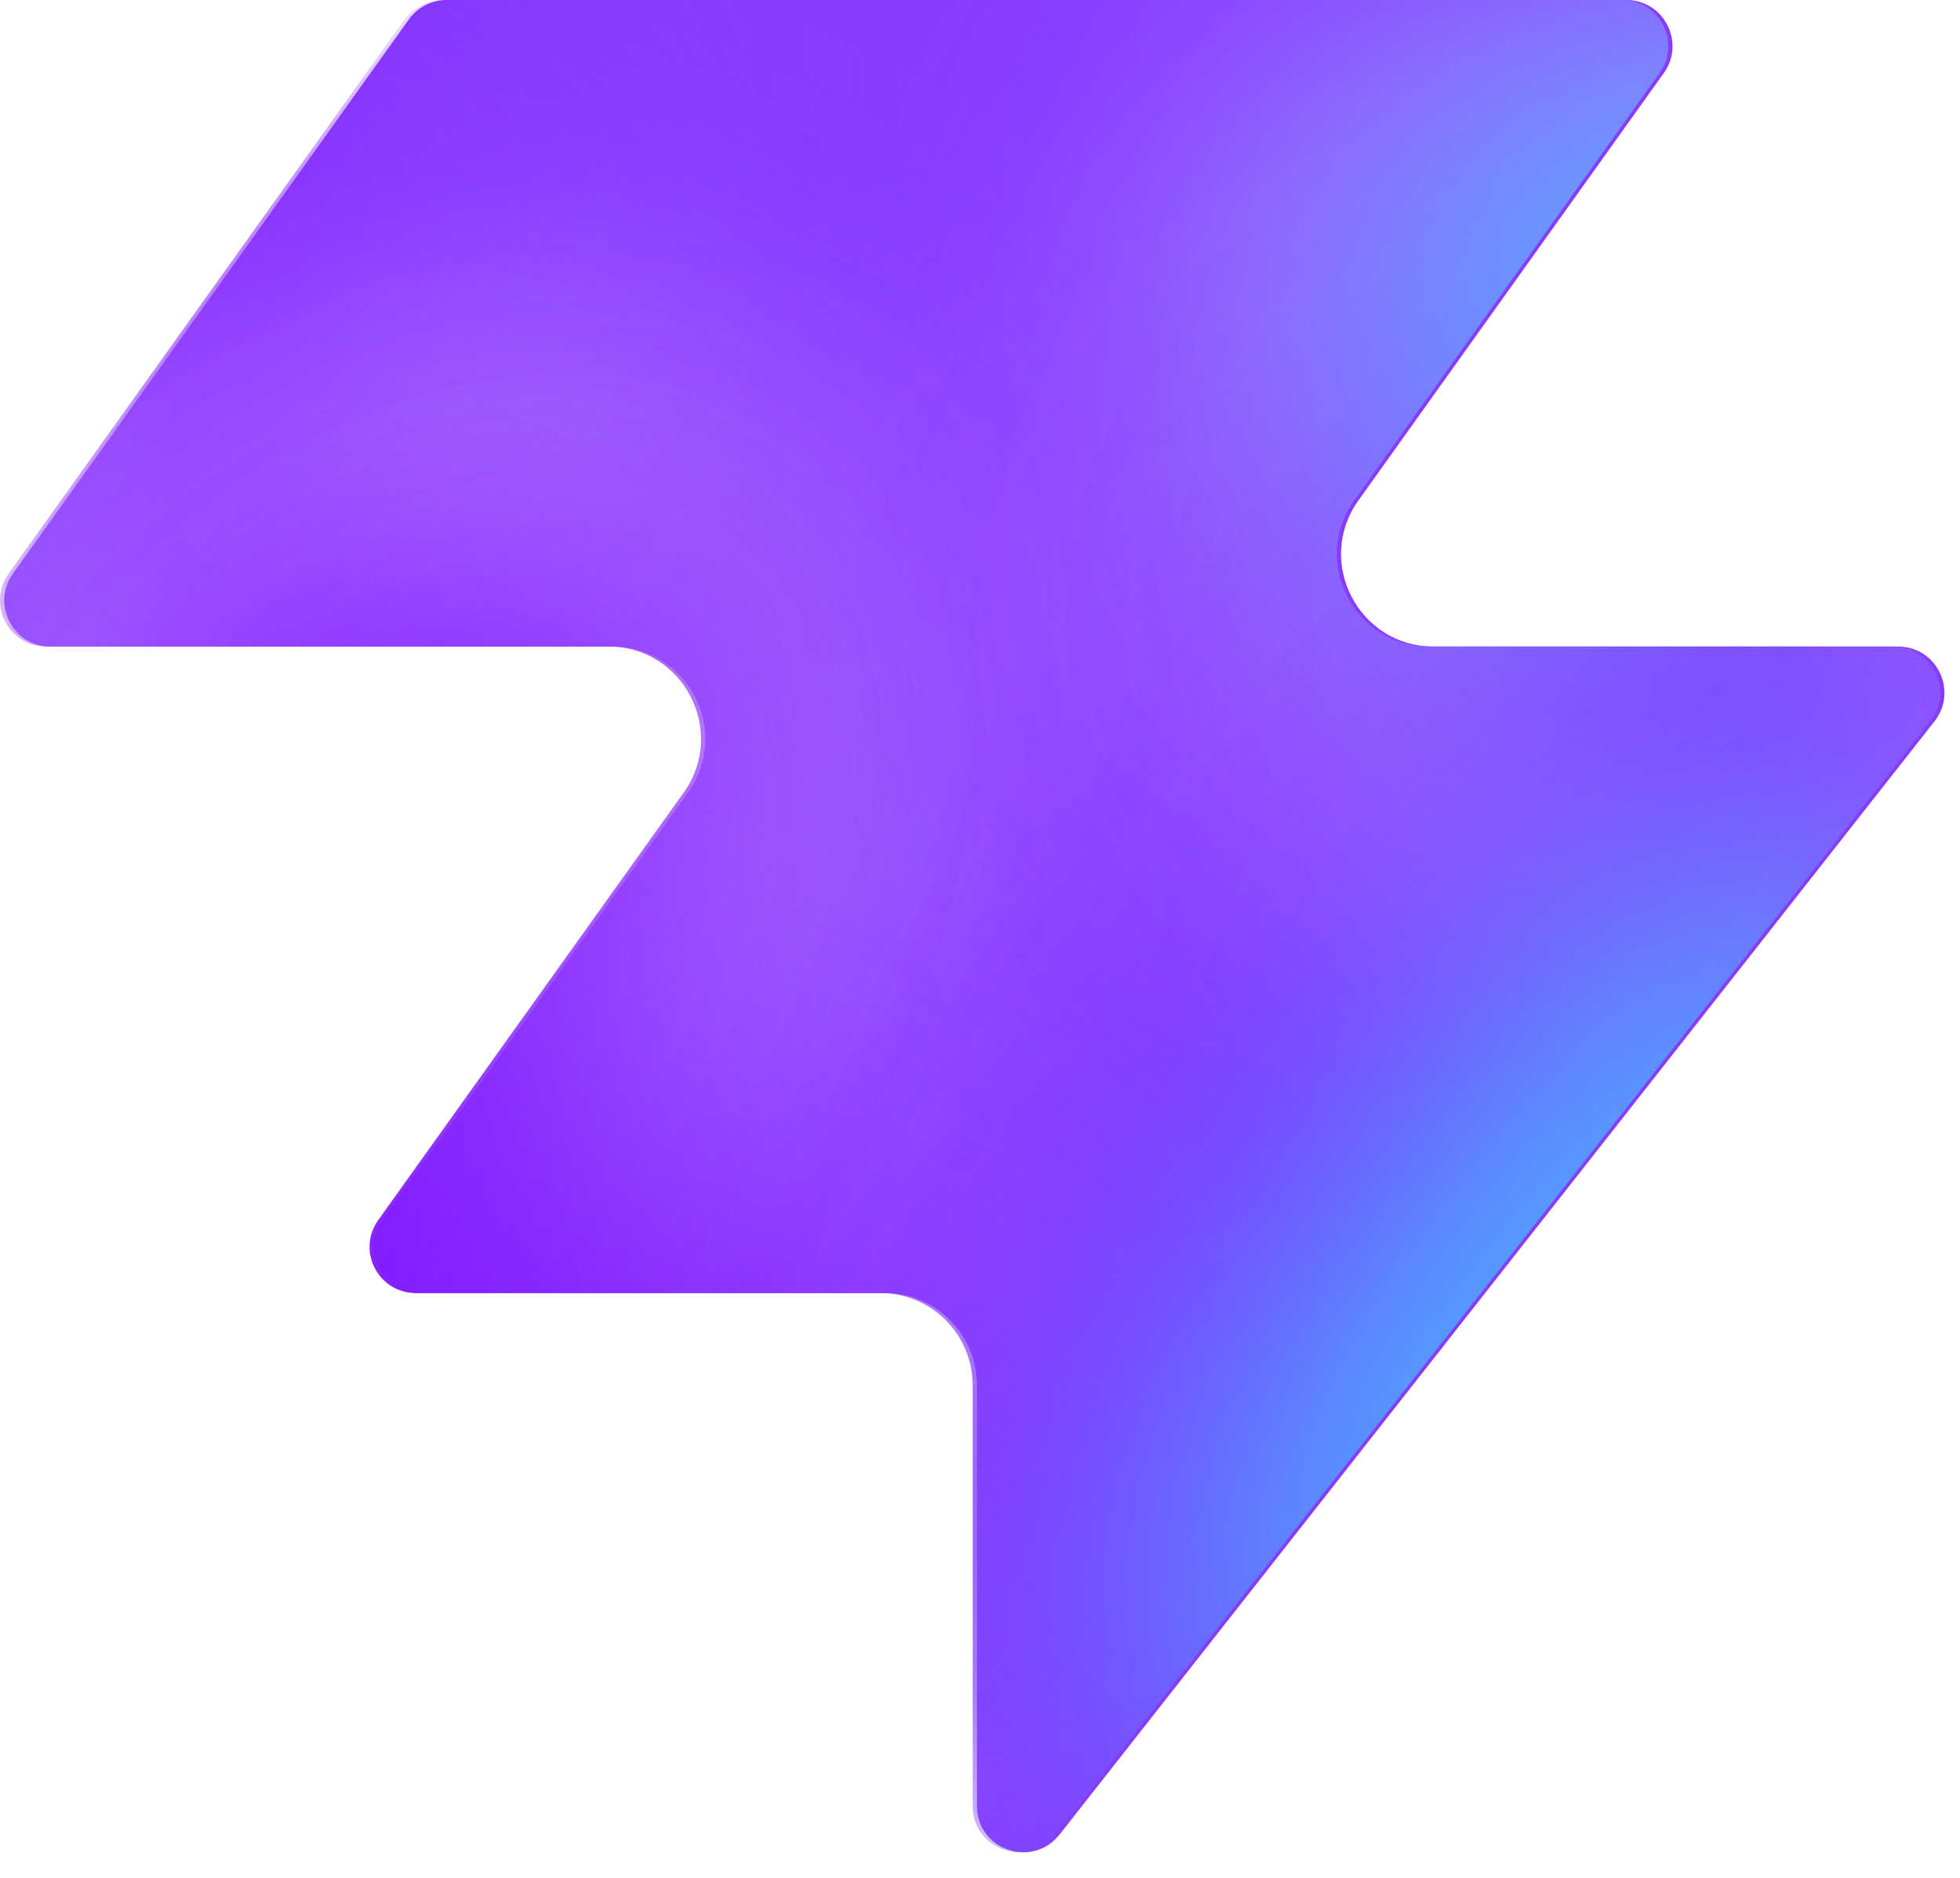
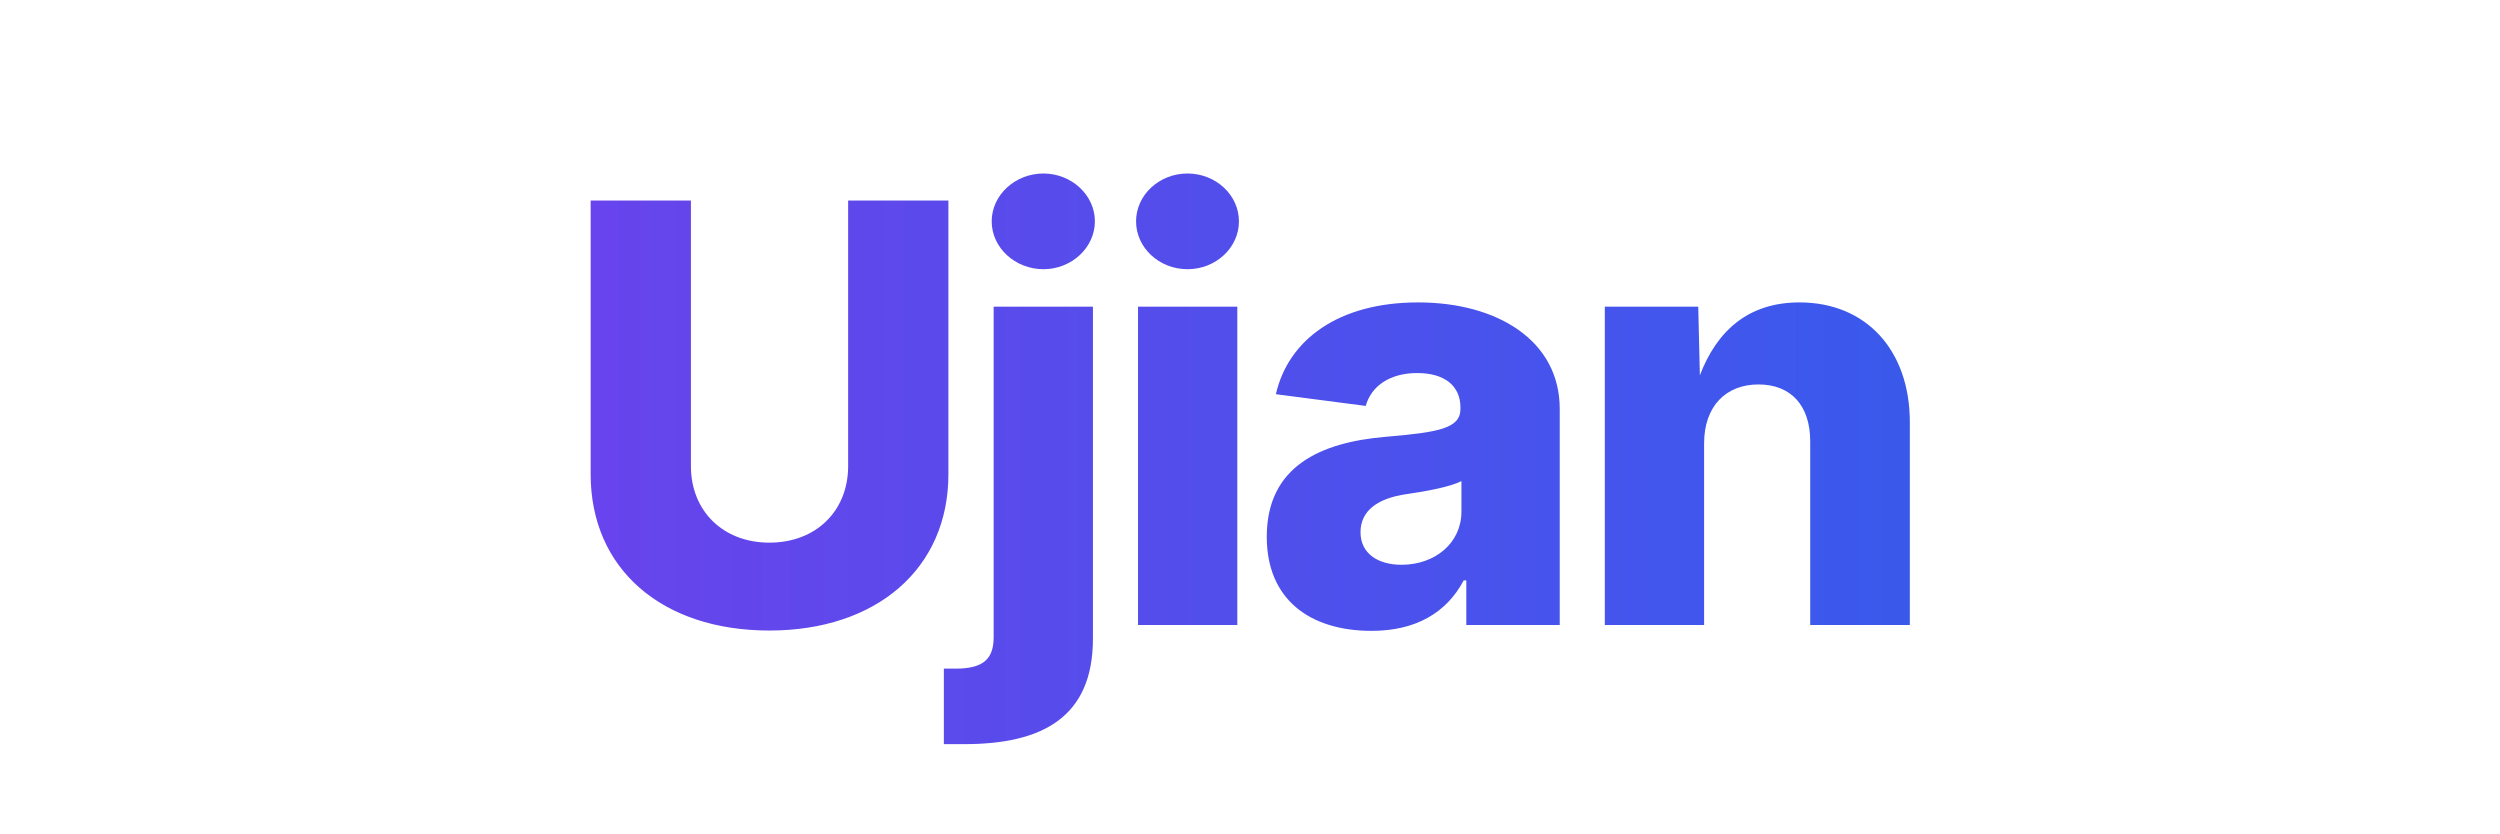
- <svg xmlns="http://www.w3.org/2000/svg" width="48" height="46" fill="none" viewBox="0 0 48 46">
-   <path fill="#863bff" d="M25.946 44.938c-.664.845-2.021.375-2.021-.698V33.937a2.26 2.26 0 0 0-2.262-2.262H10.287c-.92 0-1.456-1.04-.92-1.788l7.48-10.471c1.07-1.497 0-3.578-1.842-3.578H1.237c-.92 0-1.456-1.04-.92-1.788L10.013.474c.214-.297.556-.474.92-.474h28.894c.92 0 1.456 1.04.92 1.788l-7.48 10.471c-1.07 1.498 0 3.579 1.842 3.579h11.377c.943 0 1.473 1.088.89 1.83L25.947 44.94z" style="fill:#863bff;fill:color(display-p3 .525 .23 1);fill-opacity:1" />
-   <mask id="a" width="48" height="46" x="0" y="0" maskUnits="userSpaceOnUse" style="mask-type:alpha">
-     <path fill="#000" d="M25.842 44.938c-.664.844-2.021.375-2.021-.698V33.937a2.26 2.26 0 0 0-2.262-2.262H10.183c-.92 0-1.456-1.04-.92-1.788l7.48-10.471c1.07-1.498 0-3.579-1.842-3.579H1.133c-.92 0-1.456-1.04-.92-1.787L9.91.473c.214-.297.556-.474.92-.474h28.894c.92 0 1.456 1.04.92 1.788l-7.48 10.471c-1.07 1.498 0 3.578 1.842 3.578h11.377c.943 0 1.473 1.088.89 1.832L25.843 44.94z" style="fill:#000;fill-opacity:1" />
-   </mask>
-   <g mask="url(#a)">
-     <g filter="url(#b)">
-       <ellipse cx="5.508" cy="14.704" fill="#ede6ff" rx="5.508" ry="14.704" style="fill:#ede6ff;fill:color(display-p3 .927 .903 1);fill-opacity:1" transform="matrix(.00324 1 1 -.00324 -4.47 31.516)" />
-     </g>
-     <g filter="url(#c)">
-       <ellipse cx="10.399" cy="29.851" fill="#ede6ff" rx="10.399" ry="29.851" style="fill:#ede6ff;fill:color(display-p3 .927 .903 1);fill-opacity:1" transform="matrix(.00324 1 1 -.00324 -39.328 7.883)" />
-     </g>
-     <g filter="url(#d)">
-       <ellipse cx="5.508" cy="30.487" fill="#7e14ff" rx="5.508" ry="30.487" style="fill:#7e14ff;fill:color(display-p3 .492 .077 1);fill-opacity:1" transform="rotate(89.814 -25.913 -14.639)scale(1 -1)" />
-     </g>
-     <g filter="url(#e)">
-       <ellipse cx="5.508" cy="30.599" fill="#7e14ff" rx="5.508" ry="30.599" style="fill:#7e14ff;fill:color(display-p3 .492 .077 1);fill-opacity:1" transform="rotate(89.814 -32.644 -3.334)scale(1 -1)" />
-     </g>
-     <g filter="url(#f)">
-       <ellipse cx="5.508" cy="30.599" fill="#7e14ff" rx="5.508" ry="30.599" style="fill:#7e14ff;fill:color(display-p3 .492 .077 1);fill-opacity:1" transform="matrix(.00324 1 1 -.00324 -34.34 30.47)" />
-     </g>
-     <g filter="url(#g)">
-       <ellipse cx="14.072" cy="22.078" fill="#ede6ff" rx="14.072" ry="22.078" style="fill:#ede6ff;fill:color(display-p3 .927 .903 1);fill-opacity:1" transform="rotate(93.35 24.506 48.493)scale(-1 1)" />
-     </g>
-     <g filter="url(#h)">
-       <ellipse cx="3.47" cy="21.501" fill="#7e14ff" rx="3.47" ry="21.501" style="fill:#7e14ff;fill:color(display-p3 .492 .077 1);fill-opacity:1" transform="rotate(89.009 28.708 47.59)scale(-1 1)" />
-     </g>
-     <g filter="url(#i)">
-       <ellipse cx="3.47" cy="21.501" fill="#7e14ff" rx="3.47" ry="21.501" style="fill:#7e14ff;fill:color(display-p3 .492 .077 1);fill-opacity:1" transform="rotate(89.009 28.708 47.59)scale(-1 1)" />
-     </g>
-     <g filter="url(#j)">
-       <ellipse cx=".387" cy="8.972" fill="#7e14ff" rx="4.407" ry="29.108" style="fill:#7e14ff;fill:color(display-p3 .492 .077 1);fill-opacity:1" transform="rotate(39.51 .387 8.972)" />
-     </g>
-     <g filter="url(#k)">
-       <ellipse cx="47.523" cy="-6.092" fill="#7e14ff" rx="4.407" ry="29.108" style="fill:#7e14ff;fill:color(display-p3 .492 .077 1);fill-opacity:1" transform="rotate(37.892 47.523 -6.092)" />
-     </g>
-     <g filter="url(#l)">
-       <ellipse cx="41.412" cy="6.333" fill="#47bfff" rx="5.971" ry="9.665" style="fill:#47bfff;fill:color(display-p3 .28 .748 1);fill-opacity:1" transform="rotate(37.892 41.412 6.333)" />
-     </g>
-     <g filter="url(#m)">
-       <ellipse cx="-1.879" cy="38.332" fill="#7e14ff" rx="4.407" ry="29.108" style="fill:#7e14ff;fill:color(display-p3 .492 .077 1);fill-opacity:1" transform="rotate(37.892 -1.88 38.332)" />
-     </g>
-     <g filter="url(#n)">
-       <ellipse cx="-1.879" cy="38.332" fill="#7e14ff" rx="4.407" ry="29.108" style="fill:#7e14ff;fill:color(display-p3 .492 .077 1);fill-opacity:1" transform="rotate(37.892 -1.88 38.332)" />
-     </g>
-     <g filter="url(#o)">
-       <ellipse cx="35.651" cy="29.907" fill="#7e14ff" rx="4.407" ry="29.108" style="fill:#7e14ff;fill:color(display-p3 .492 .077 1);fill-opacity:1" transform="rotate(37.892 35.651 29.907)" />
-     </g>
-     <g filter="url(#p)">
-       <ellipse cx="38.418" cy="32.4" fill="#47bfff" rx="5.971" ry="15.297" style="fill:#47bfff;fill:color(display-p3 .28 .748 1);fill-opacity:1" transform="rotate(37.892 38.418 32.4)" />
-     </g>
-   </g>
+ <svg xmlns="http://www.w3.org/2000/svg" viewBox="0 0 120 40" fill="none">
  <defs>
-     <filter id="b" width="60.045" height="41.654" x="-19.77" y="16.149" color-interpolation-filters="sRGB" filterUnits="userSpaceOnUse">
-       <feFlood flood-opacity="0" result="BackgroundImageFix" />
-       <feBlend in="SourceGraphic" in2="BackgroundImageFix" result="shape" />
-       <feGaussianBlur result="effect1_foregroundBlur_2002_17158" stdDeviation="7.659" />
-     </filter>
-     <filter id="c" width="90.34" height="51.437" x="-54.613" y="-7.533" color-interpolation-filters="sRGB" filterUnits="userSpaceOnUse">
-       <feFlood flood-opacity="0" result="BackgroundImageFix" />
-       <feBlend in="SourceGraphic" in2="BackgroundImageFix" result="shape" />
-       <feGaussianBlur result="effect1_foregroundBlur_2002_17158" stdDeviation="7.659" />
-     </filter>
-     <filter id="d" width="79.355" height="29.4" x="-49.64" y="2.03" color-interpolation-filters="sRGB" filterUnits="userSpaceOnUse">
-       <feFlood flood-opacity="0" result="BackgroundImageFix" />
-       <feBlend in="SourceGraphic" in2="BackgroundImageFix" result="shape" />
-       <feGaussianBlur result="effect1_foregroundBlur_2002_17158" stdDeviation="4.596" />
-     </filter>
-     <filter id="e" width="79.579" height="29.4" x="-45.045" y="20.029" color-interpolation-filters="sRGB" filterUnits="userSpaceOnUse">
-       <feFlood flood-opacity="0" result="BackgroundImageFix" />
-       <feBlend in="SourceGraphic" in2="BackgroundImageFix" result="shape" />
-       <feGaussianBlur result="effect1_foregroundBlur_2002_17158" stdDeviation="4.596" />
-     </filter>
-     <filter id="f" width="79.579" height="29.4" x="-43.513" y="21.178" color-interpolation-filters="sRGB" filterUnits="userSpaceOnUse">
-       <feFlood flood-opacity="0" result="BackgroundImageFix" />
-       <feBlend in="SourceGraphic" in2="BackgroundImageFix" result="shape" />
-       <feGaussianBlur result="effect1_foregroundBlur_2002_17158" stdDeviation="4.596" />
-     </filter>
-     <filter id="g" width="74.749" height="58.852" x="15.756" y="-17.901" color-interpolation-filters="sRGB" filterUnits="userSpaceOnUse">
-       <feFlood flood-opacity="0" result="BackgroundImageFix" />
-       <feBlend in="SourceGraphic" in2="BackgroundImageFix" result="shape" />
-       <feGaussianBlur result="effect1_foregroundBlur_2002_17158" stdDeviation="7.659" />
-     </filter>
-     <filter id="h" width="61.377" height="25.362" x="23.548" y="2.284" color-interpolation-filters="sRGB" filterUnits="userSpaceOnUse">
-       <feFlood flood-opacity="0" result="BackgroundImageFix" />
-       <feBlend in="SourceGraphic" in2="BackgroundImageFix" result="shape" />
-       <feGaussianBlur result="effect1_foregroundBlur_2002_17158" stdDeviation="4.596" />
-     </filter>
-     <filter id="i" width="61.377" height="25.362" x="23.548" y="2.284" color-interpolation-filters="sRGB" filterUnits="userSpaceOnUse">
-       <feFlood flood-opacity="0" result="BackgroundImageFix" />
-       <feBlend in="SourceGraphic" in2="BackgroundImageFix" result="shape" />
-       <feGaussianBlur result="effect1_foregroundBlur_2002_17158" stdDeviation="4.596" />
-     </filter>
-     <filter id="j" width="56.045" height="63.649" x="-27.636" y="-22.853" color-interpolation-filters="sRGB" filterUnits="userSpaceOnUse">
-       <feFlood flood-opacity="0" result="BackgroundImageFix" />
-       <feBlend in="SourceGraphic" in2="BackgroundImageFix" result="shape" />
-       <feGaussianBlur result="effect1_foregroundBlur_2002_17158" stdDeviation="4.596" />
-     </filter>
-     <filter id="k" width="54.814" height="64.646" x="20.116" y="-38.415" color-interpolation-filters="sRGB" filterUnits="userSpaceOnUse">
-       <feFlood flood-opacity="0" result="BackgroundImageFix" />
-       <feBlend in="SourceGraphic" in2="BackgroundImageFix" result="shape" />
-       <feGaussianBlur result="effect1_foregroundBlur_2002_17158" stdDeviation="4.596" />
-     </filter>
-     <filter id="l" width="33.541" height="35.313" x="24.641" y="-11.323" color-interpolation-filters="sRGB" filterUnits="userSpaceOnUse">
-       <feFlood flood-opacity="0" result="BackgroundImageFix" />
-       <feBlend in="SourceGraphic" in2="BackgroundImageFix" result="shape" />
-       <feGaussianBlur result="effect1_foregroundBlur_2002_17158" stdDeviation="4.596" />
-     </filter>
-     <filter id="m" width="54.814" height="64.646" x="-29.286" y="6.009" color-interpolation-filters="sRGB" filterUnits="userSpaceOnUse">
-       <feFlood flood-opacity="0" result="BackgroundImageFix" />
-       <feBlend in="SourceGraphic" in2="BackgroundImageFix" result="shape" />
-       <feGaussianBlur result="effect1_foregroundBlur_2002_17158" stdDeviation="4.596" />
-     </filter>
-     <filter id="n" width="54.814" height="64.646" x="-29.286" y="6.009" color-interpolation-filters="sRGB" filterUnits="userSpaceOnUse">
-       <feFlood flood-opacity="0" result="BackgroundImageFix" />
-       <feBlend in="SourceGraphic" in2="BackgroundImageFix" result="shape" />
-       <feGaussianBlur result="effect1_foregroundBlur_2002_17158" stdDeviation="4.596" />
-     </filter>
-     <filter id="o" width="54.814" height="64.646" x="8.244" y="-2.416" color-interpolation-filters="sRGB" filterUnits="userSpaceOnUse">
-       <feFlood flood-opacity="0" result="BackgroundImageFix" />
-       <feBlend in="SourceGraphic" in2="BackgroundImageFix" result="shape" />
-       <feGaussianBlur result="effect1_foregroundBlur_2002_17158" stdDeviation="4.596" />
-     </filter>
-     <filter id="p" width="39.409" height="43.623" x="18.713" y="10.588" color-interpolation-filters="sRGB" filterUnits="userSpaceOnUse">
-       <feFlood flood-opacity="0" result="BackgroundImageFix" />
-       <feBlend in="SourceGraphic" in2="BackgroundImageFix" result="shape" />
-       <feGaussianBlur result="effect1_foregroundBlur_2002_17158" stdDeviation="4.596" />
-     </filter>
+     <linearGradient id="g" x1="0" y1="0" x2="120" y2="0" gradientUnits="userSpaceOnUse">
+       <stop offset="0%" stop-color="#7c3aed" />
+       <stop offset="100%" stop-color="#2563eb" />
+     </linearGradient>
  </defs>
+   <text x="60" y="30" text-anchor="middle" font-family="system-ui, -apple-system, sans-serif" font-weight="800" font-size="28" fill="url(#g)" letter-spacing="-1">Ujian</text>
</svg>
